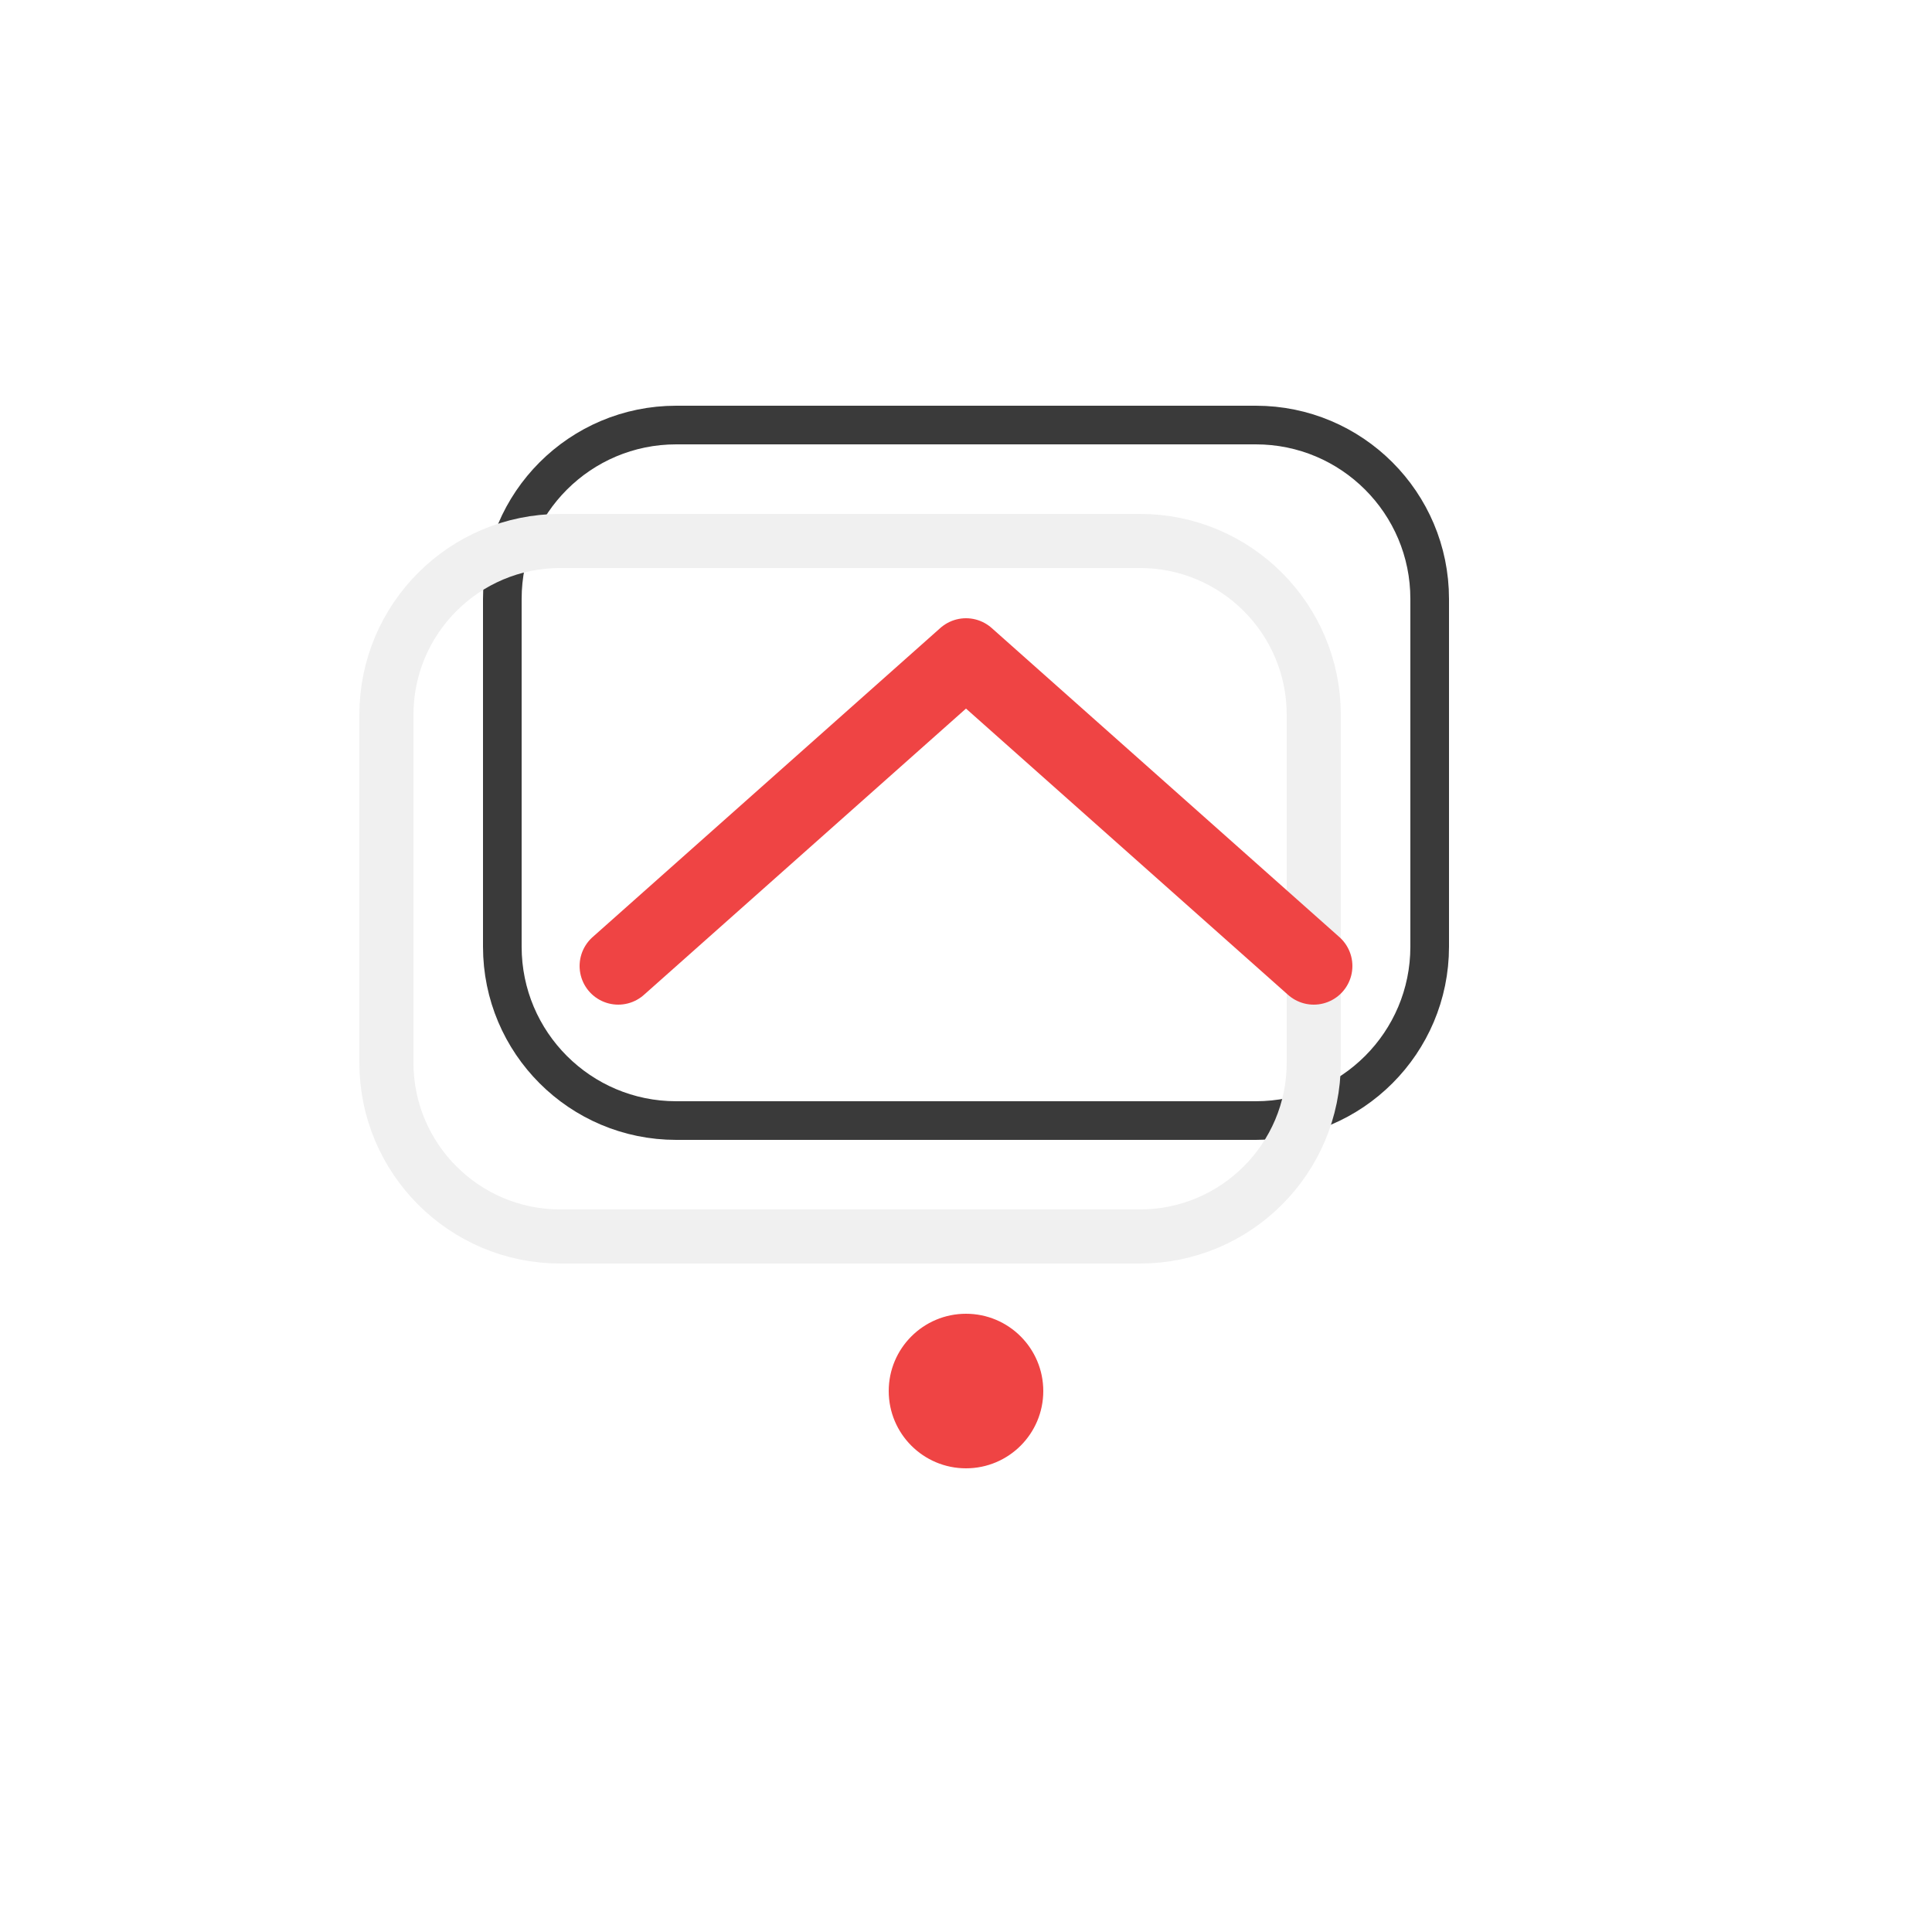
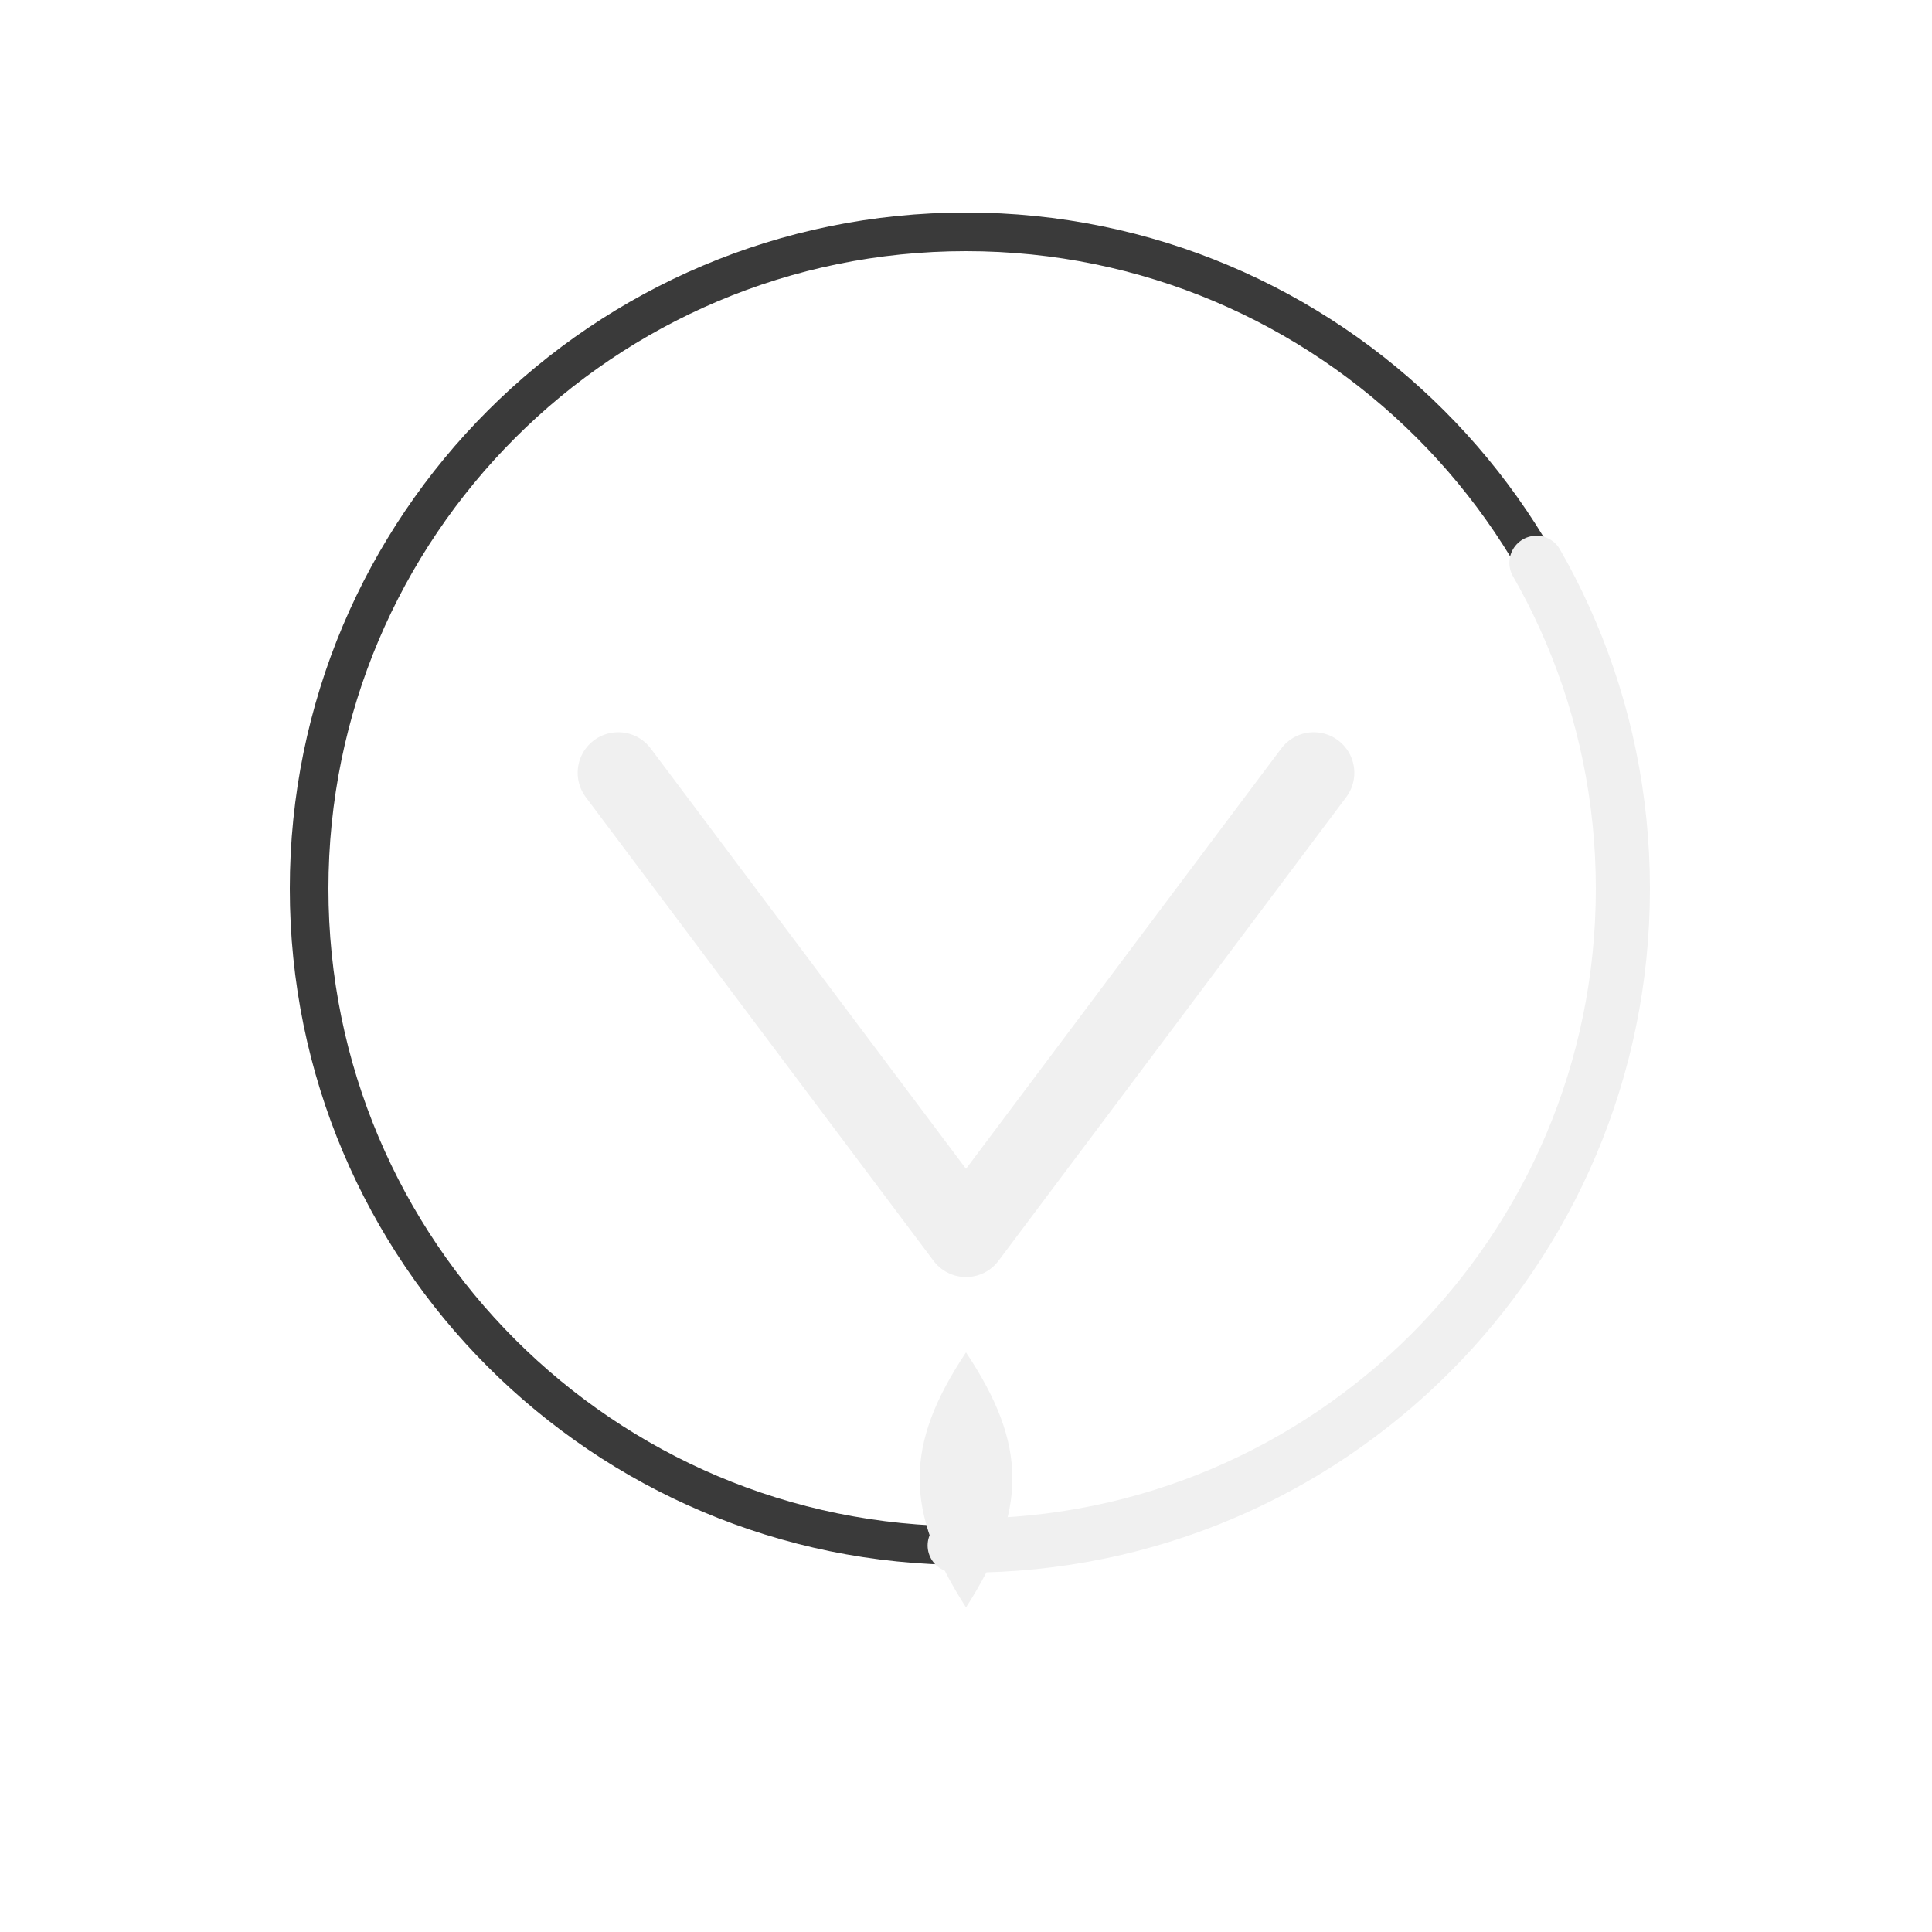
<svg xmlns="http://www.w3.org/2000/svg" viewBox="0 0 100 100" role="img" aria-label="WallDrop">
-   <rect x="26" y="22" width="48" height="36" rx="9" fill="none" stroke="#3a3a3a" stroke-width="2" />
-   <rect x="20" y="28" width="48" height="36" rx="9" fill="none" stroke="#f0f0f0" stroke-width="2.8" />
-   <path fill="none" stroke="#ef4444" stroke-width="4" stroke-linecap="round" stroke-linejoin="round" d="M32 50 50 34 68 50" />
-   <circle cx="50" cy="72" r="4" fill="#ef4444" />
+   <circle cx="50" cy="46" r="34" fill="none" stroke="#3a3a3a" stroke-width="2" />
+   <circle cx="50" cy="46" r="34" fill="none" stroke="#f0f0f0" stroke-width="2.8" stroke-linecap="round" stroke-dasharray="72 142" stroke-dashoffset="18" />
+   <path fill="none" stroke="#f0f0f0" stroke-width="4.2" stroke-linecap="round" stroke-linejoin="round" d="M32 40 50 64 68 40" />
+   <path fill="#f0f0f0" d="M50 70c3.2 4.8 3.2 8.2 0 13.2-3.2-5-3.2-8.4 0-13.2z" />
</svg>
